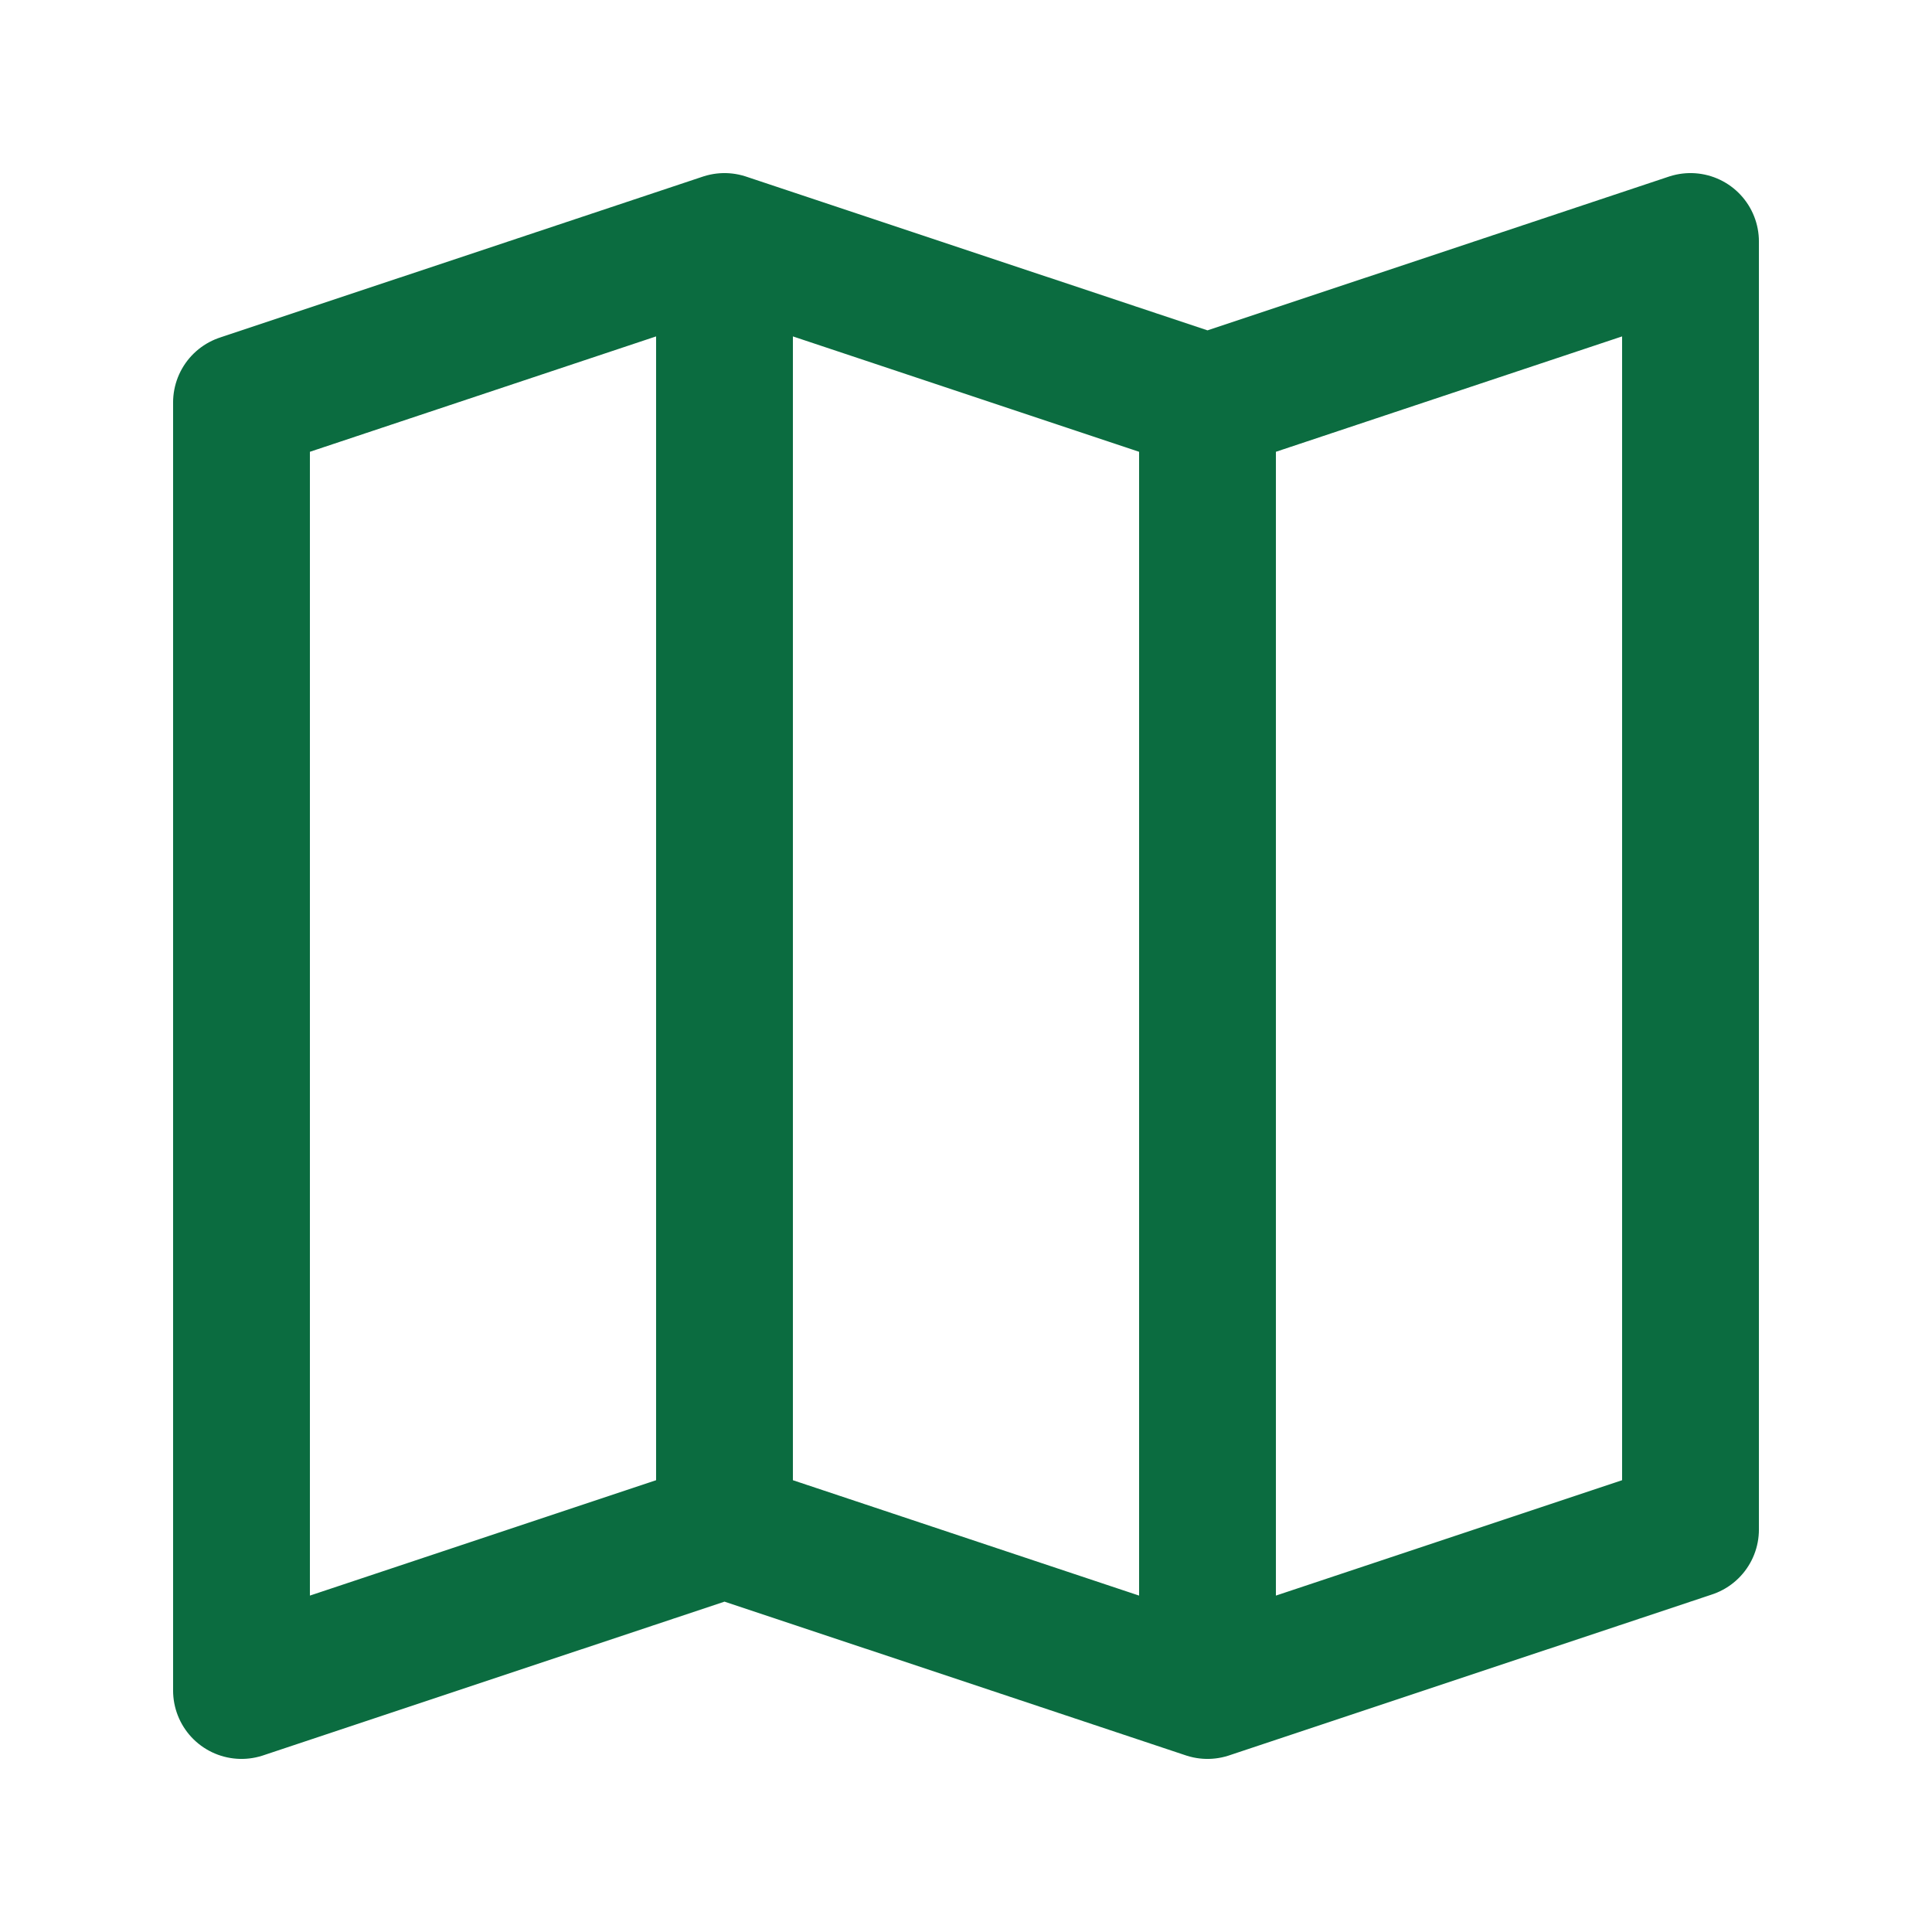
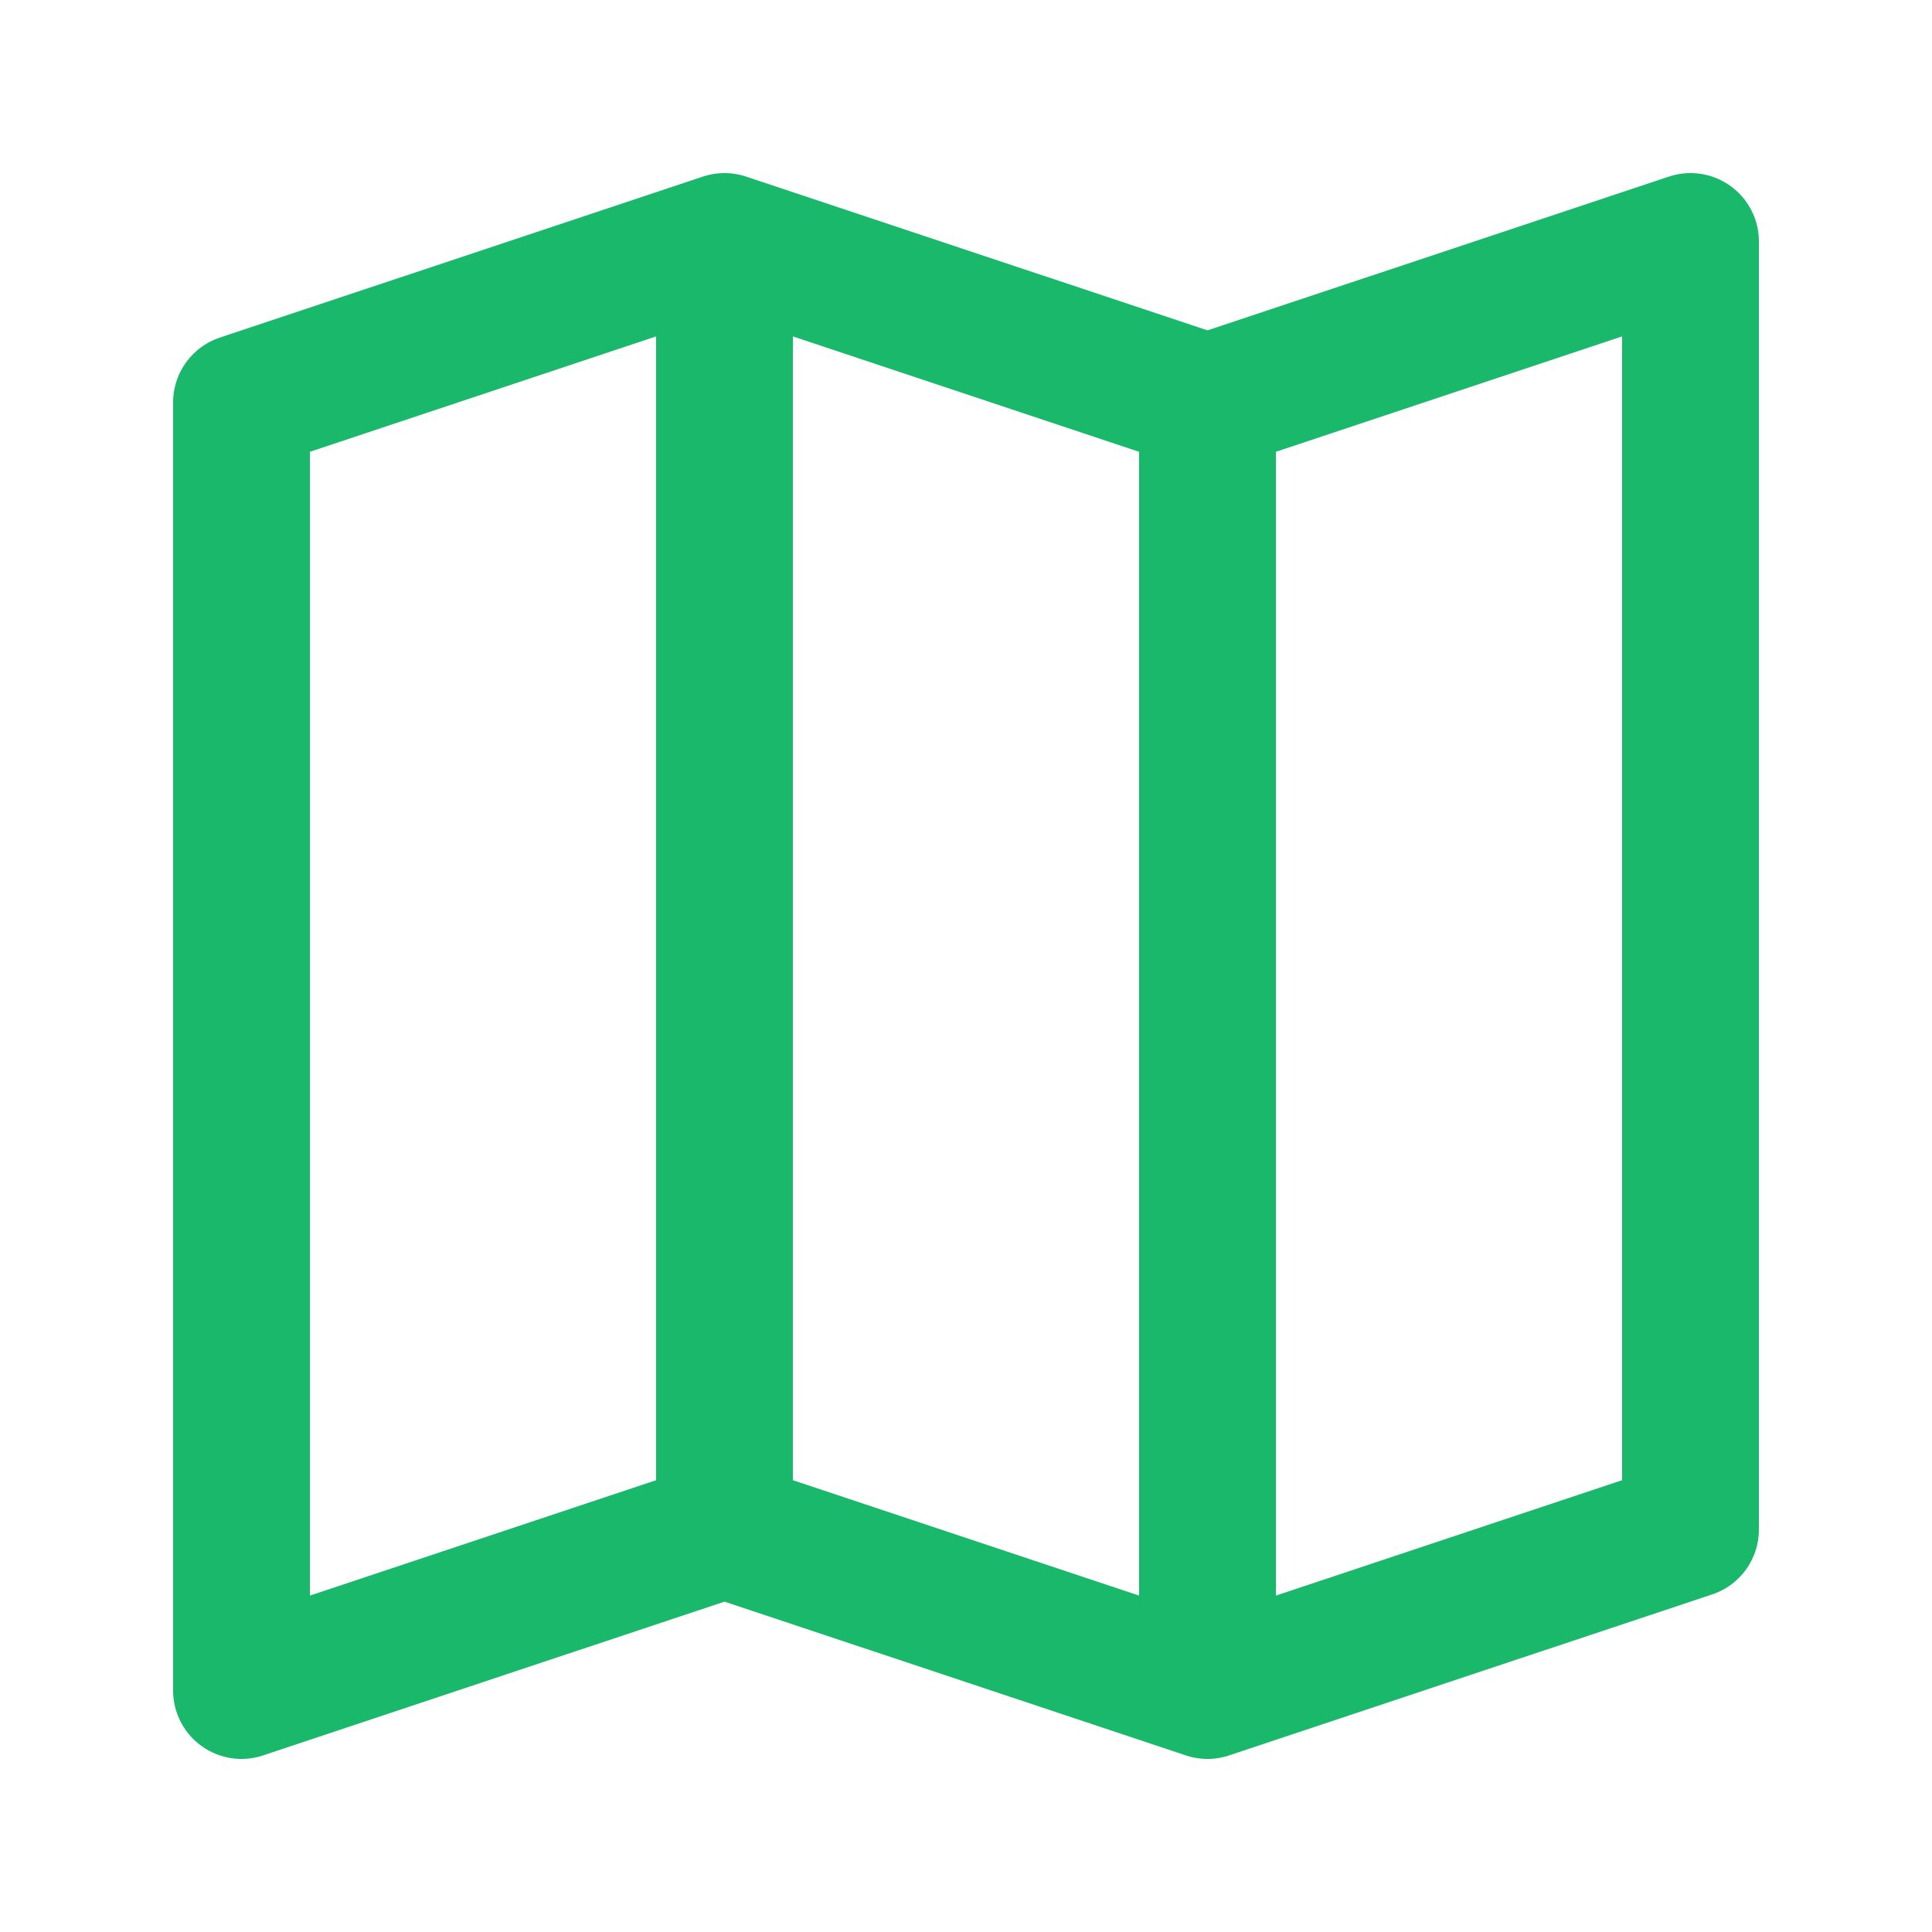
<svg xmlns="http://www.w3.org/2000/svg" preserveAspectRatio="none" overflow="visible" width="22" height="22" viewBox="0 0 22 22" fill="none">
  <g id="Icon/trip">
-     <path id="Vector" d="M13.75 4.583L8.25 2.75L2.75 4.583V19.25L8.25 17.417M8.25 2.75V17.417M8.25 17.417L13.75 19.25L19.25 17.417V2.75L13.75 4.583M13.75 4.583V19.25" stroke="#0B6C40" stroke-width="1.558" stroke-linecap="round" stroke-linejoin="round" />
+     <path id="Vector" d="M13.75 4.583L8.25 2.75L2.75 4.583V19.25L8.25 17.417M8.25 2.75V17.417M8.25 17.417L13.75 19.25L19.25 17.417V2.75L13.75 4.583M13.75 4.583V19.25" stroke="#19B86A" stroke-width="1.558" stroke-linecap="round" stroke-linejoin="round" />
  </g>
</svg>
